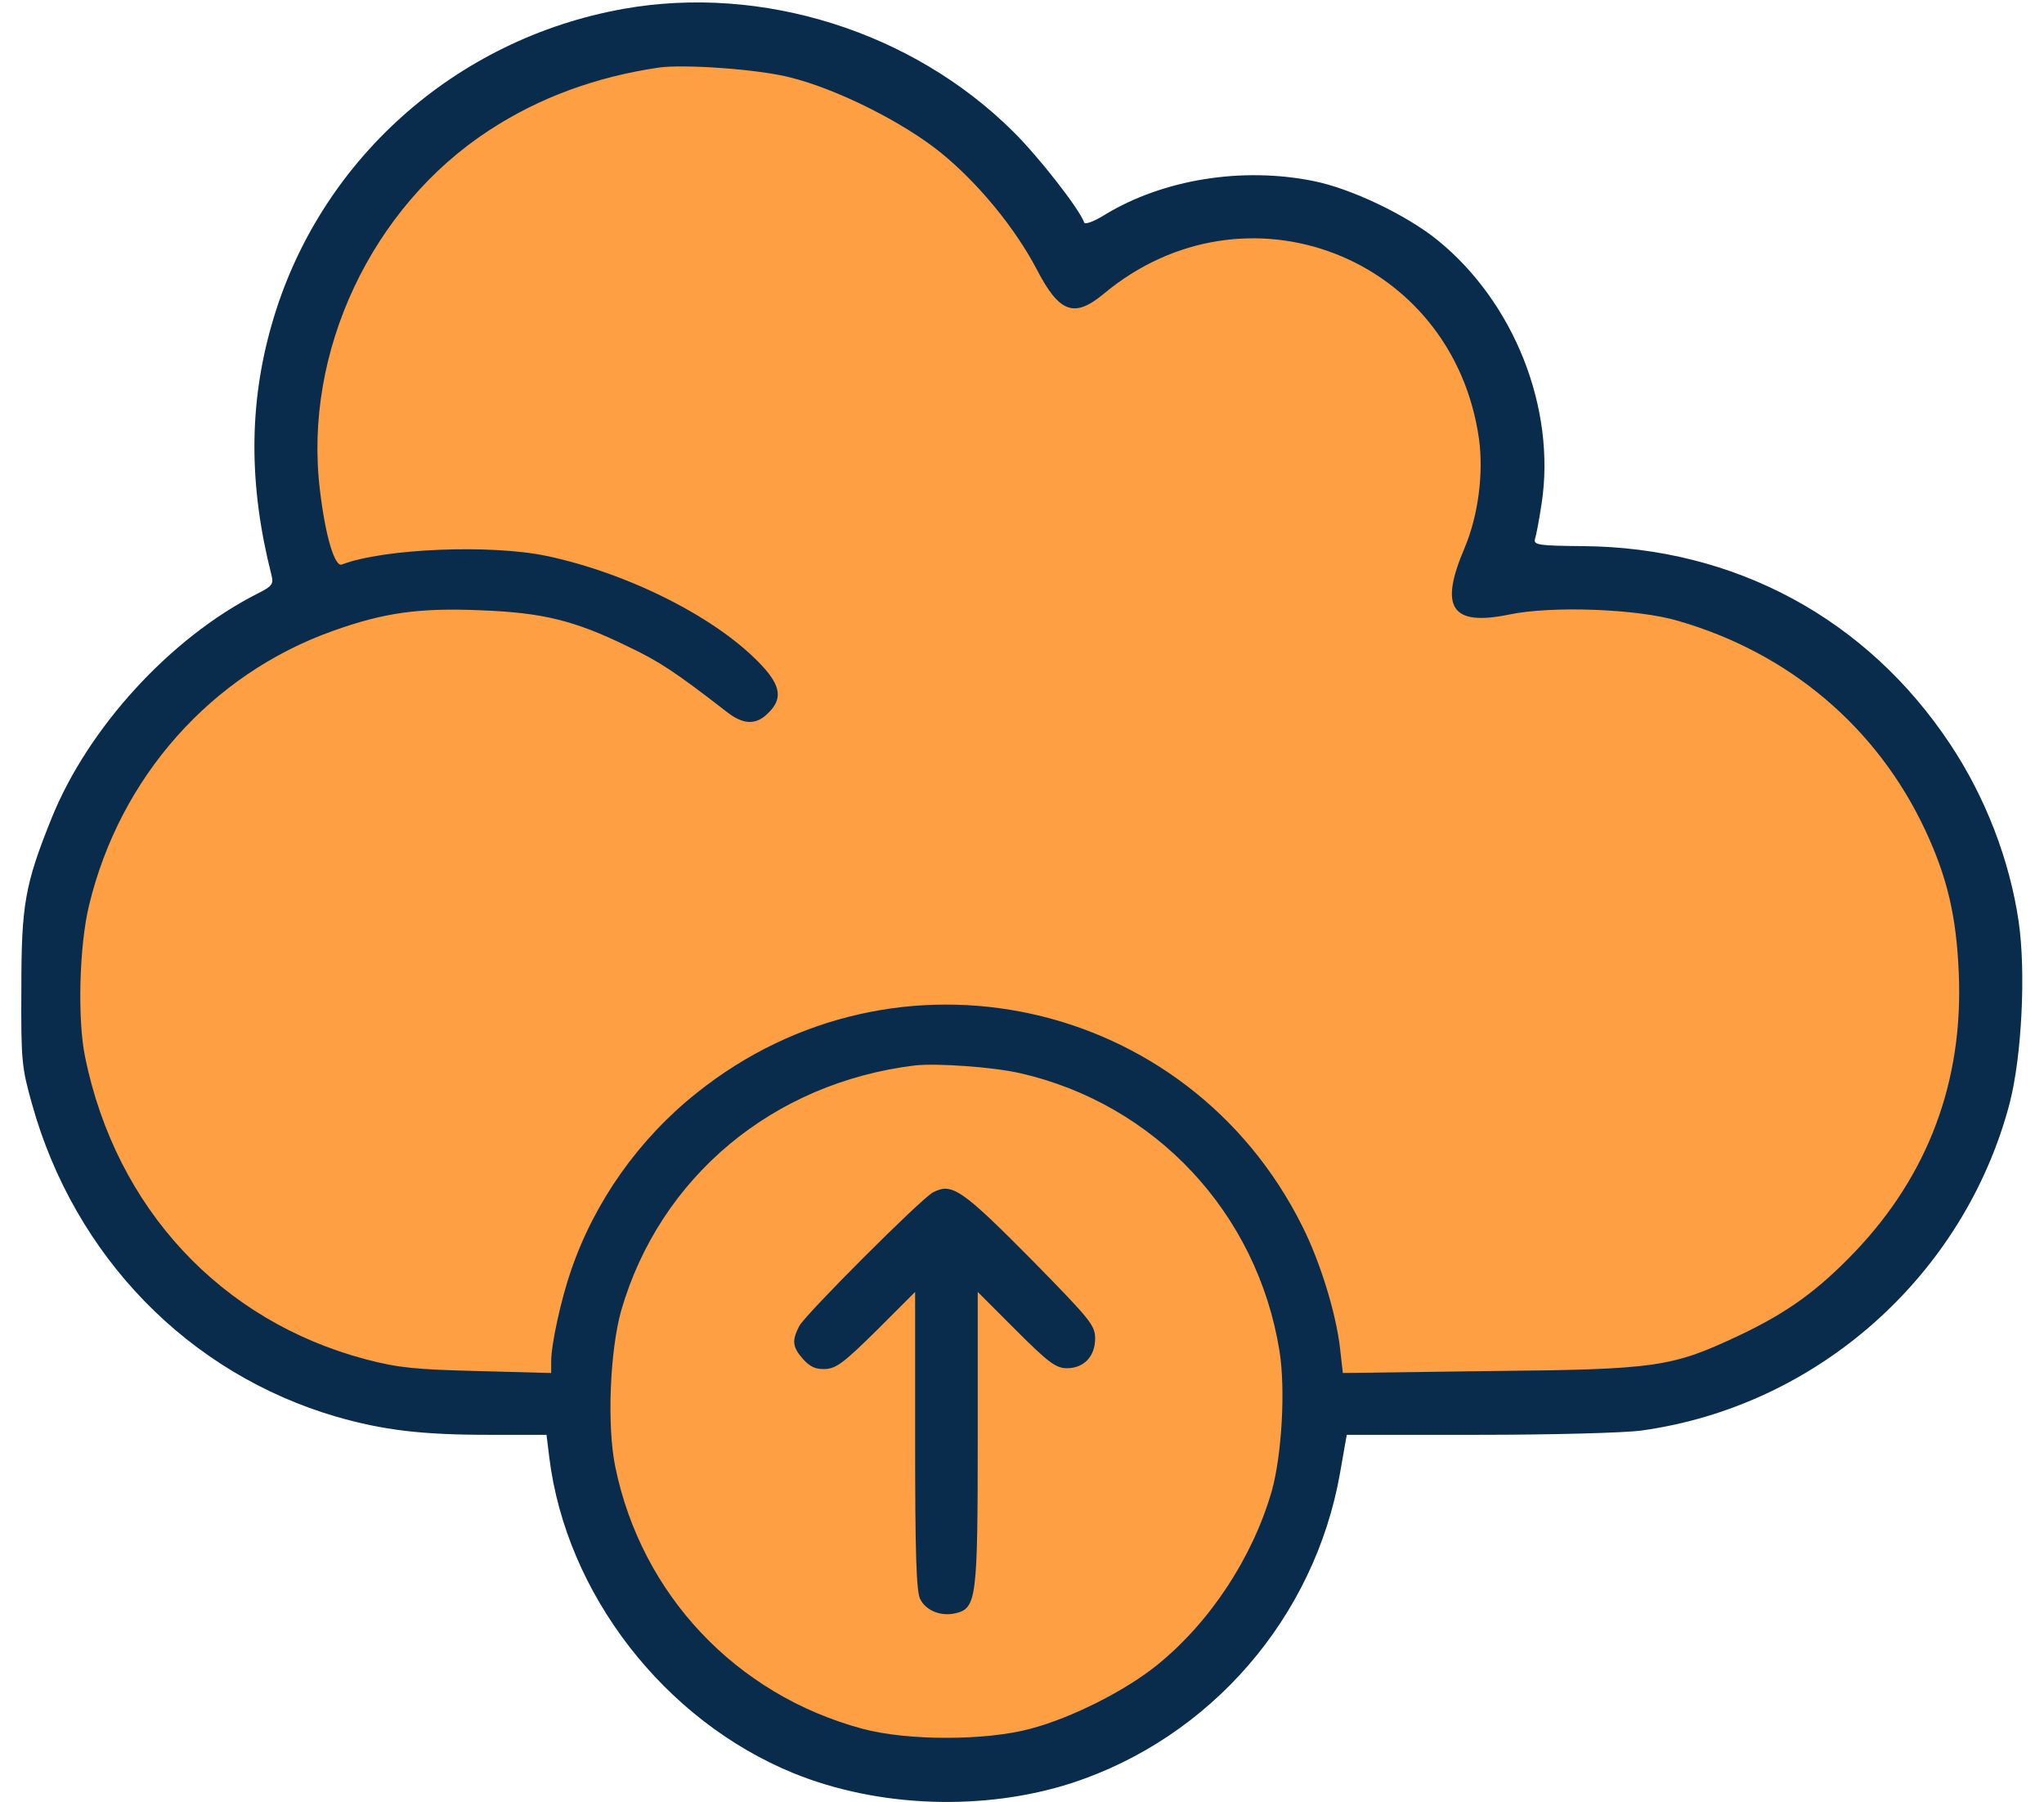
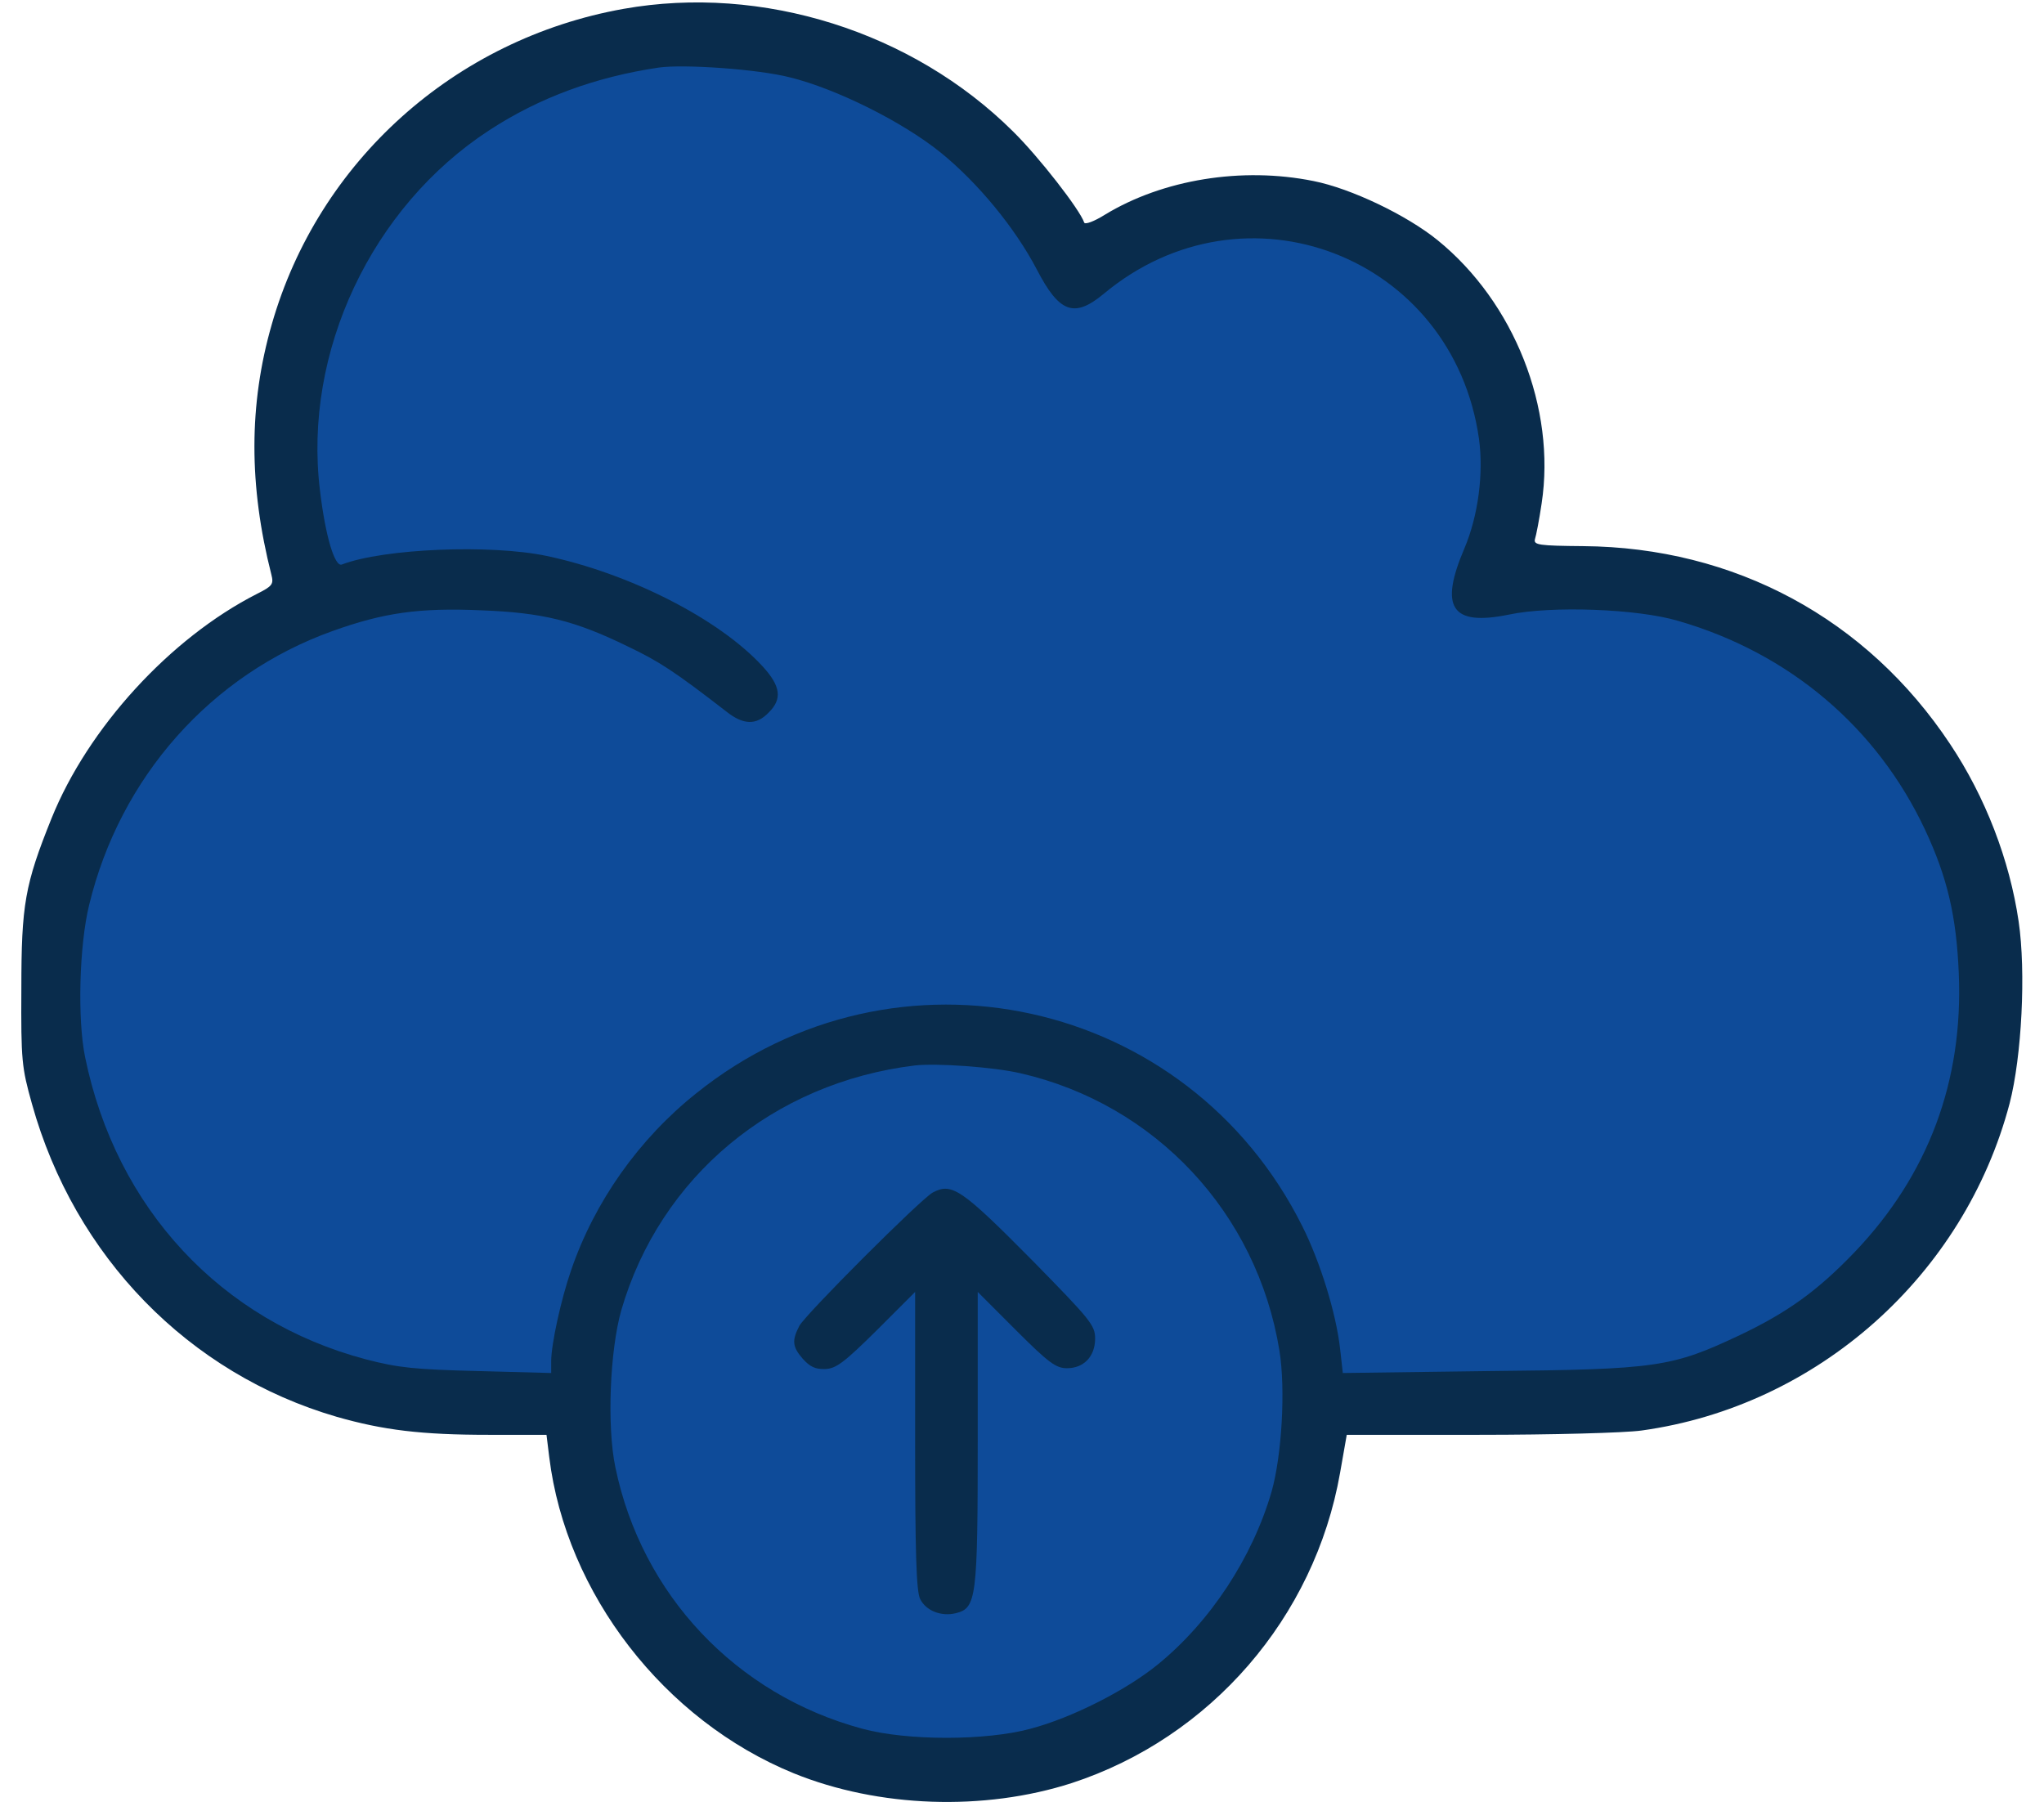
<svg xmlns="http://www.w3.org/2000/svg" width="76" height="67" viewBox="0 0 76 67" fill="none">
  <g id="Group 889">
-     <path id="Vector 5" d="M10.548 12.506L11.435 20.487L10.548 22.261L5.227 26.695L1.68 34.677L3.453 43.546L9.661 50.641L21.191 52.414L25.07 44.432L27.398 39.998L39.815 39.111L46.023 44.432L50.457 52.414L58.438 52.414L67.307 49.754L73.515 42.659L74.402 35.564L70.855 26.695L63.76 22.261L55.778 21.374L56.665 17.827L54.004 10.732L49.57 8.071L43.362 8.071L39.815 9.845L37.154 6.298L27.398 0.977L19.417 2.75L14.982 6.298L10.548 12.506Z" fill="#FF9F43" />
+     <path id="Vector 5" d="M10.548 12.506L11.435 20.487L10.548 22.261L5.227 26.695L1.68 34.677L3.453 43.546L9.661 50.641L21.191 52.414L25.07 44.432L27.398 39.998L39.815 39.111L46.023 44.432L50.457 52.414L58.438 52.414L67.307 49.754L73.515 42.659L74.402 35.564L70.855 26.695L63.76 22.261L55.778 21.374L56.665 17.827L54.004 10.732L49.57 8.071L43.362 8.071L39.815 9.845L37.154 6.298L27.398 0.977L19.417 2.75L14.982 6.298L10.548 12.506Z" fill="#0e4b99" />
    <g id="Group 888">
-       <circle id="Ellipse 532" cx="35.379" cy="52.416" r="13.303" fill="#FF9F43" />
+       <circle id="Ellipse 532" cx="35.379" cy="52.416" r="13.303" fill="#0e4b99" />
      <g id="Black">
        <path id="Vector" d="M23.186 0.329C16.901 1.45 11.837 6.004 10.106 12.057C9.247 15.039 9.247 18.051 10.091 21.369C10.179 21.718 10.135 21.791 9.553 22.082C6.323 23.726 3.267 27.072 1.914 30.433C0.925 32.892 0.794 33.634 0.794 36.763C0.779 39.44 0.808 39.687 1.187 41.04C2.773 46.729 7.021 51.08 12.521 52.68C14.253 53.175 15.664 53.349 18.166 53.349L20.32 53.349L20.422 54.179C21.047 59.257 24.7 63.971 29.515 65.935C32.673 67.216 36.587 67.347 39.846 66.299C45.011 64.611 48.882 60.144 49.827 54.761L50.075 53.349L54.992 53.349C57.699 53.349 60.405 53.277 61.031 53.19C67.578 52.287 73.034 47.428 74.722 41.026C75.173 39.28 75.333 36.137 75.057 34.26C74.722 31.976 73.82 29.633 72.511 27.669C69.412 22.998 64.494 20.35 58.863 20.306C57.219 20.292 57.015 20.263 57.073 20.045C57.117 19.914 57.233 19.317 57.321 18.721C57.859 15.185 56.302 11.242 53.45 8.928C52.301 7.997 50.235 7.008 48.838 6.731C46.175 6.193 43.236 6.673 41.083 7.983C40.69 8.23 40.341 8.361 40.312 8.274C40.152 7.794 38.624 5.829 37.663 4.884C33.924 1.173 28.337 -0.587 23.186 0.329ZM29.37 2.876C31.087 3.298 33.546 4.52 34.972 5.669C36.354 6.79 37.736 8.463 38.551 10.02C39.38 11.62 39.933 11.838 41.025 10.936C46.292 6.528 54.032 9.525 54.992 16.32C55.167 17.6 54.964 19.172 54.454 20.379C53.508 22.591 53.959 23.289 56.098 22.853C57.67 22.518 60.885 22.634 62.398 23.086C66.531 24.279 69.79 27.043 71.579 30.855C72.409 32.63 72.743 34.071 72.831 36.181C73.005 40.196 71.696 43.688 68.96 46.555C67.593 47.981 66.472 48.795 64.697 49.639C62.166 50.832 61.642 50.92 55.4 50.978L49.929 51.051L49.827 50.148C49.682 48.839 49.085 46.904 48.416 45.58C44.167 37.083 33.313 34.696 25.893 40.647C23.754 42.35 22.11 44.678 21.237 47.224C20.858 48.315 20.494 49.989 20.494 50.614L20.494 51.051L17.774 50.978C15.446 50.92 14.82 50.861 13.598 50.541C8.214 49.115 4.315 44.925 3.165 39.309C2.874 37.897 2.947 35.162 3.311 33.663C4.46 28.891 7.851 25.079 12.361 23.464C14.267 22.78 15.591 22.591 17.905 22.693C20.174 22.78 21.367 23.071 23.332 24.031C24.496 24.584 25.078 24.962 27.013 26.461C27.639 26.956 28.119 26.97 28.57 26.505C29.094 25.996 29.035 25.515 28.352 24.773C26.736 23.013 23.419 21.325 20.32 20.67C18.239 20.234 14.267 20.394 12.71 20.99C12.448 21.092 12.099 19.943 11.896 18.226C11.27 13.09 13.816 7.692 18.196 4.84C20.044 3.632 22.139 2.861 24.496 2.512C25.427 2.381 28.177 2.57 29.37 2.876ZM37.94 39.905C42.96 41.055 46.743 45.1 47.572 50.221C47.805 51.662 47.659 54.121 47.281 55.459C46.568 57.918 44.997 60.304 43.047 61.89C41.868 62.851 39.861 63.869 38.318 64.277C36.66 64.728 33.721 64.728 32.062 64.277C27.362 63.011 23.856 59.286 22.881 54.557C22.561 53.029 22.677 50.221 23.099 48.723C24.539 43.761 28.744 40.255 34.026 39.614C34.841 39.527 36.936 39.672 37.94 39.905Z" fill="#092C4C" />
        <path id="Vector_2" d="M34.68 44.341C34.229 44.588 29.952 48.866 29.719 49.302C29.442 49.84 29.457 50.073 29.85 50.524C30.112 50.815 30.315 50.917 30.679 50.903C31.087 50.888 31.378 50.67 32.6 49.462L34.026 48.036L34.026 53.565C34.026 57.712 34.069 59.181 34.215 59.458C34.433 59.895 35 60.113 35.539 59.982C36.31 59.793 36.354 59.429 36.354 53.463L36.354 48.036L37.779 49.462C38.987 50.67 39.264 50.873 39.671 50.873C40.297 50.873 40.719 50.437 40.719 49.768C40.719 49.273 40.529 49.055 38.434 46.916C35.742 44.195 35.393 43.962 34.68 44.341Z" fill="#092C4C" />
      </g>
    </g>
  </g>
</svg>
